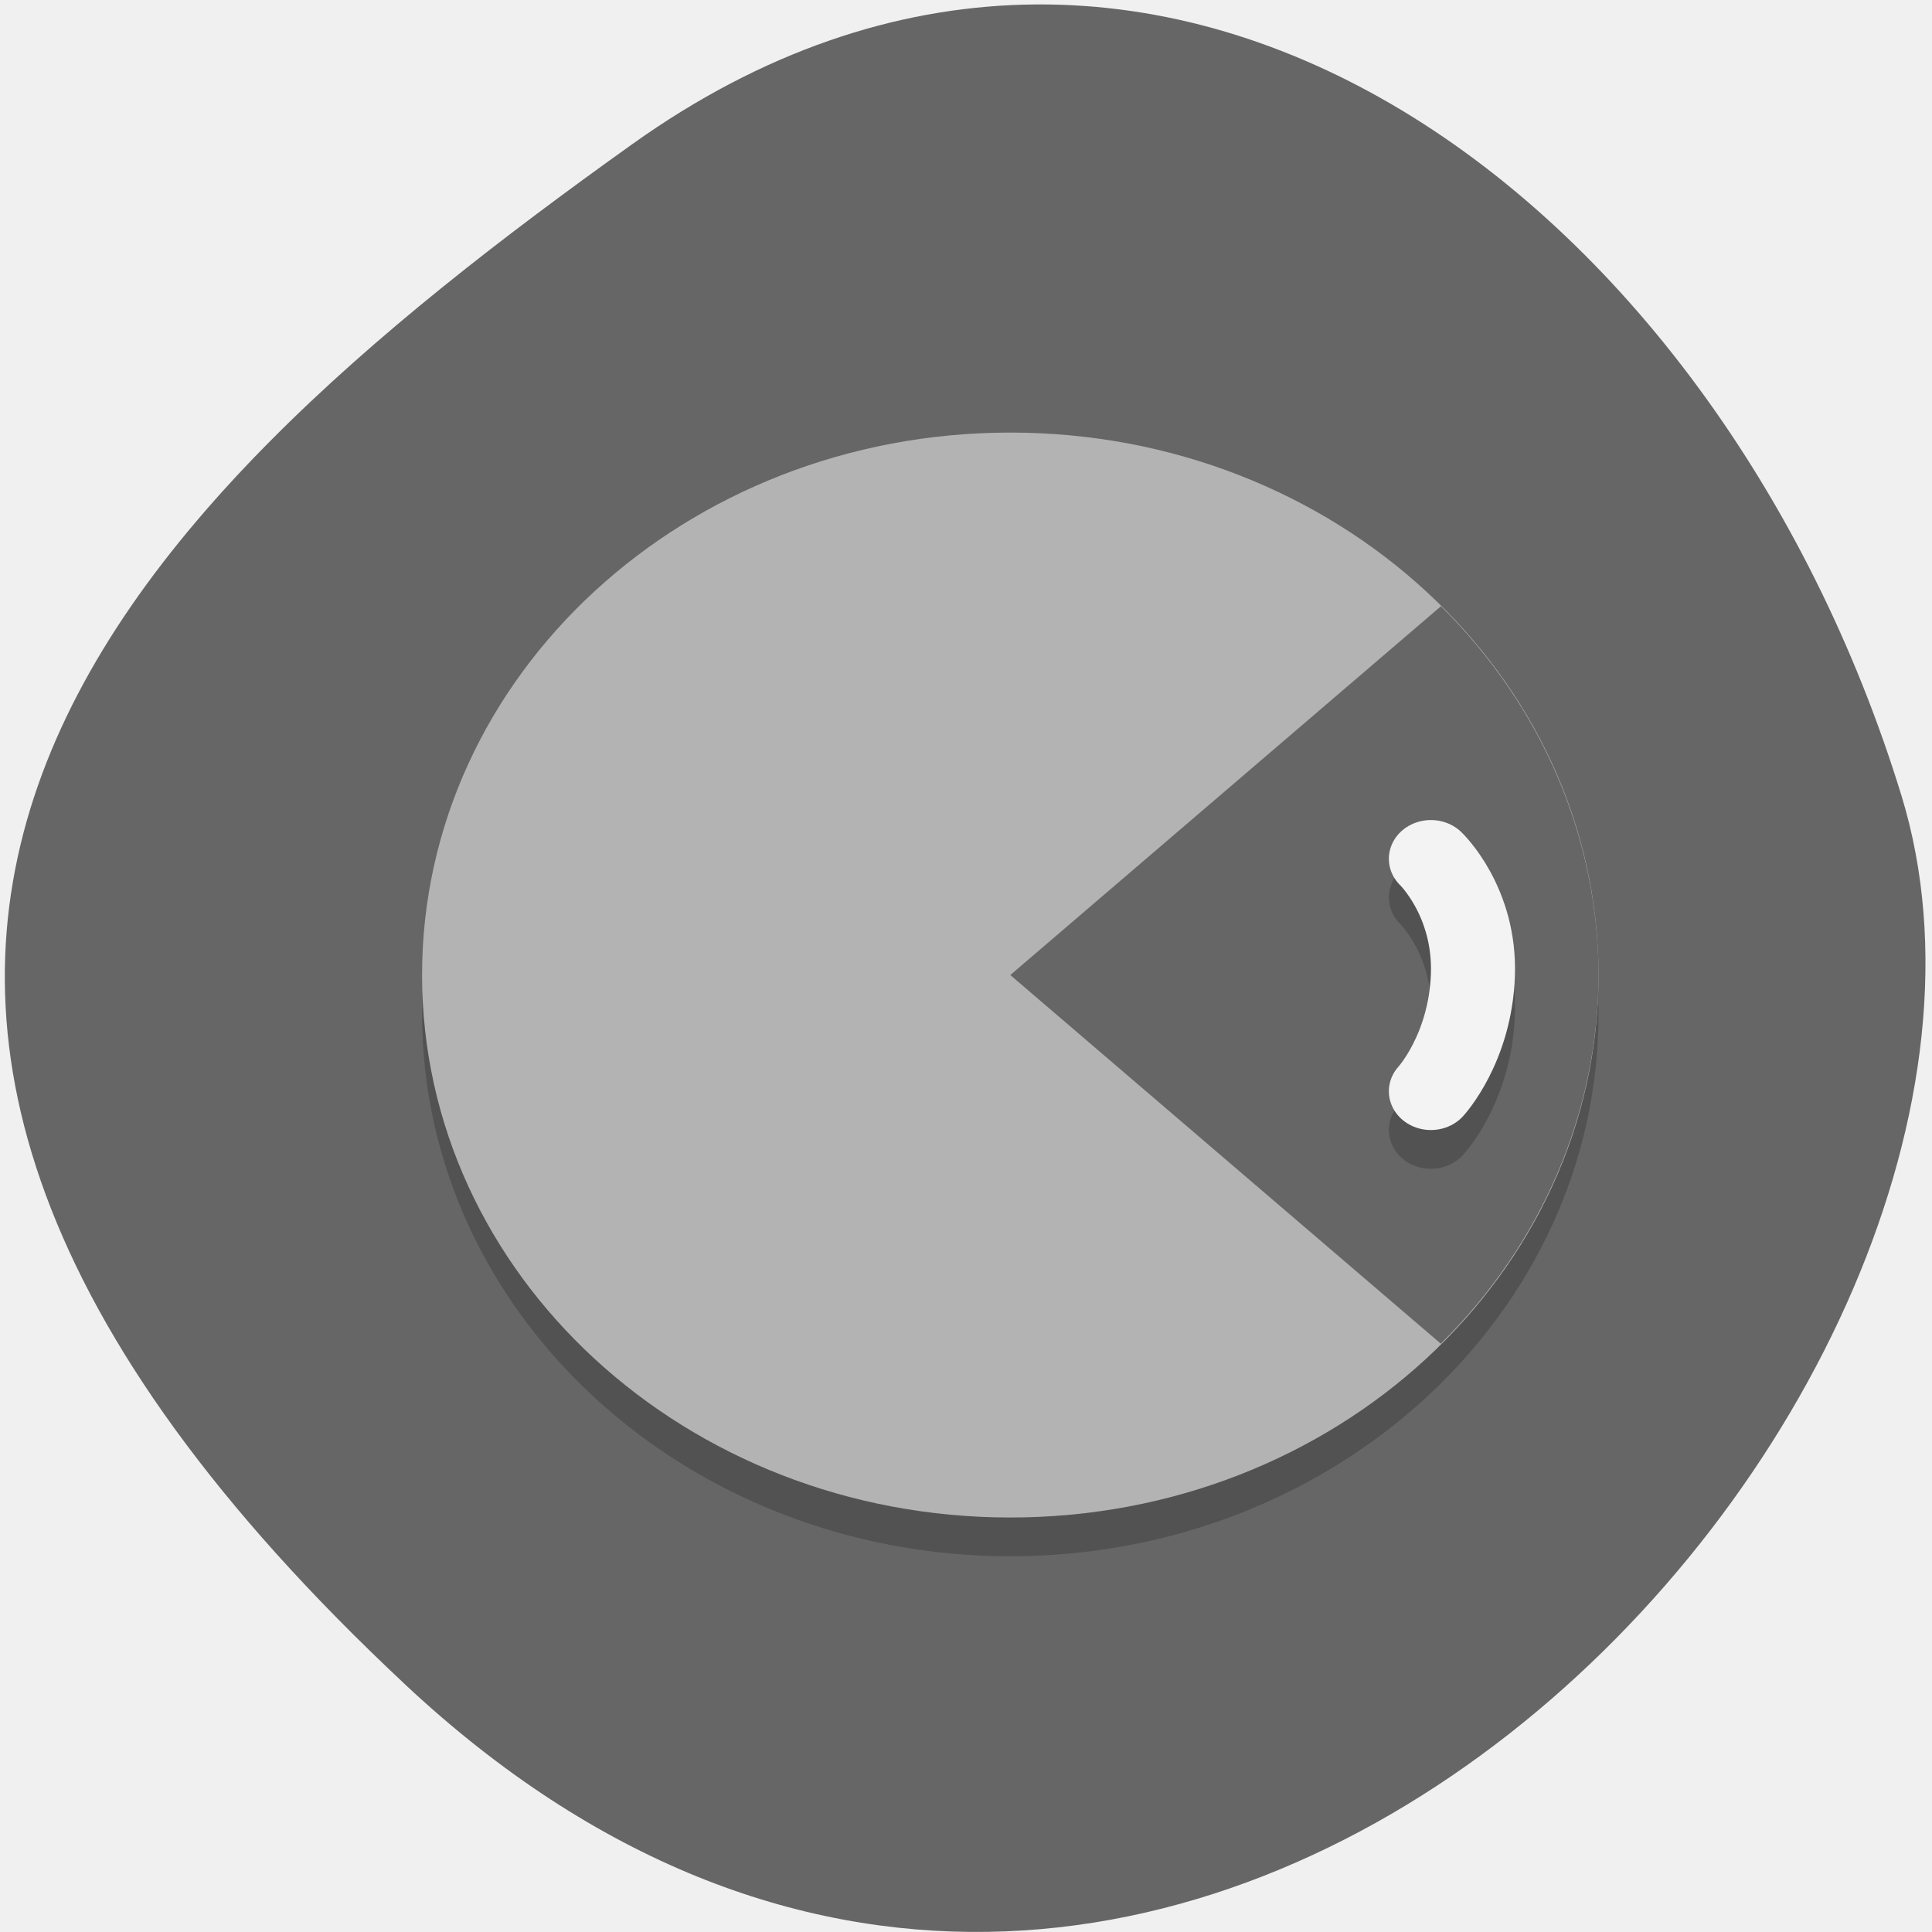
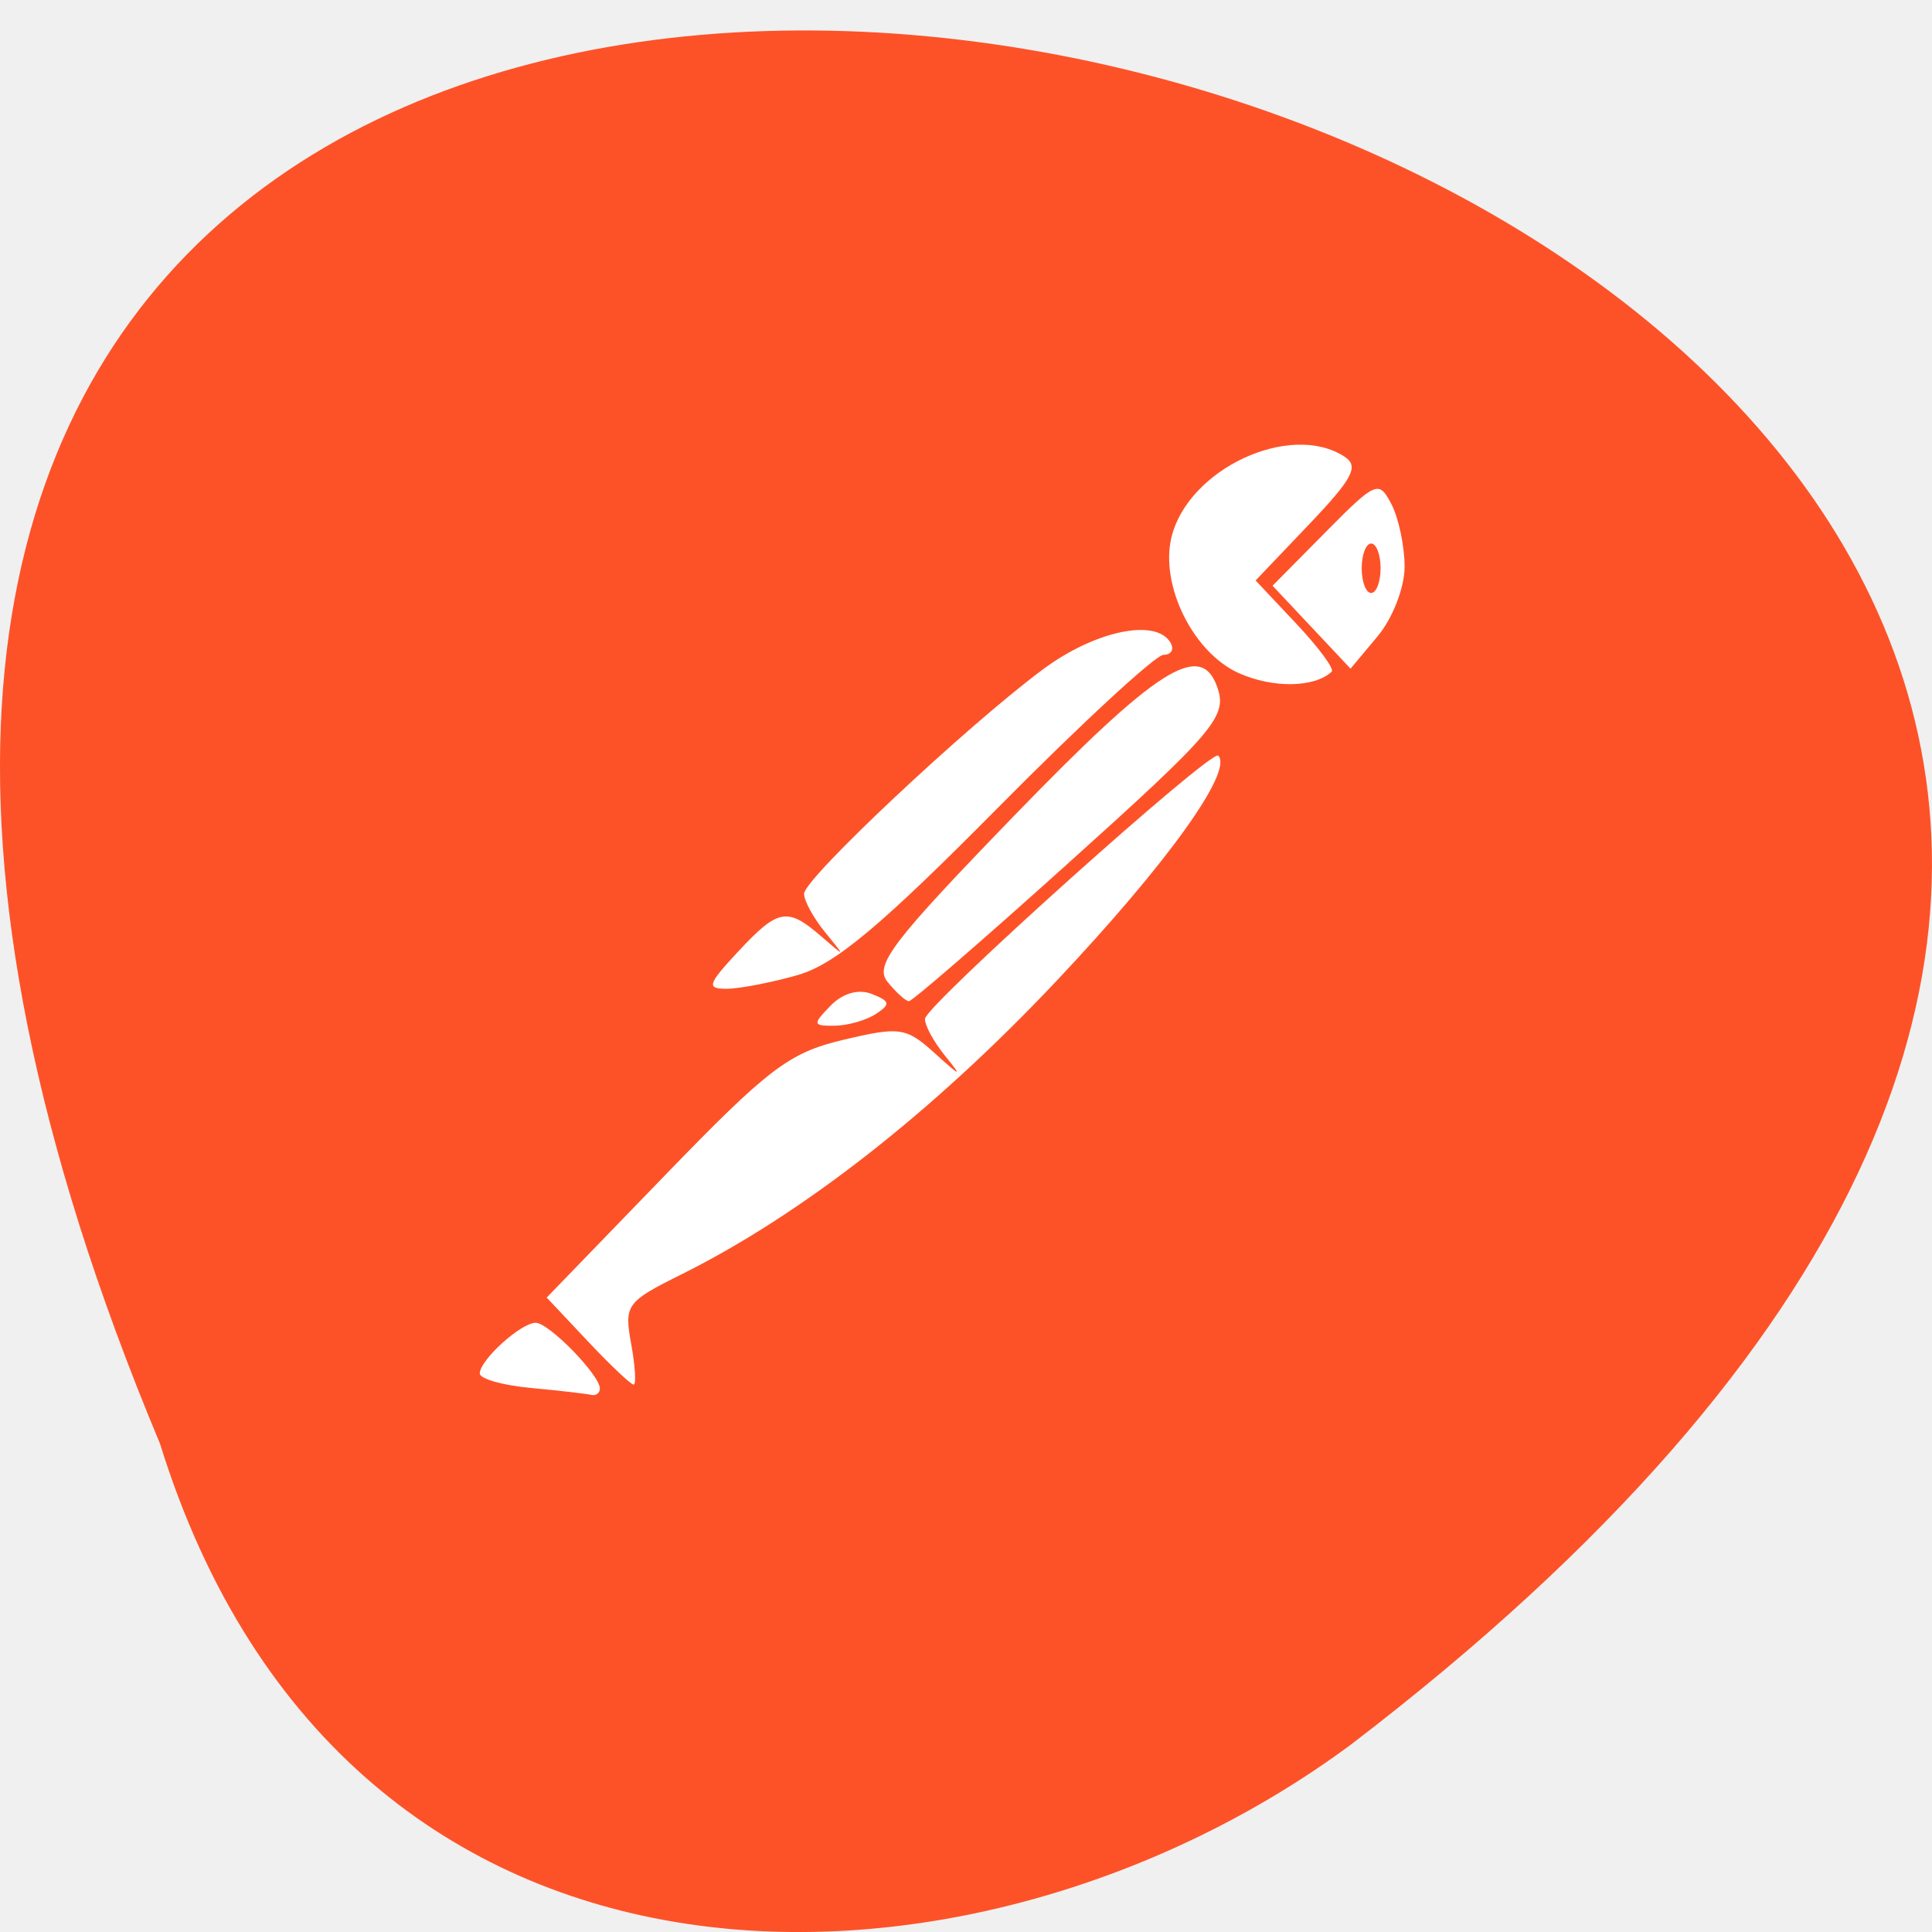
- <svg xmlns="http://www.w3.org/2000/svg" viewBox="0 0 256 256">
-   <defs>
-     <clipPath>
-       <path d="M 0,64 H64 V128 H0 z" />
+ <svg xmlns="http://www.w3.org/2000/svg" viewBox="0 0 256 256" version="1.1" id="svg18">
+   <defs id="defs10">
+     <clipPath id="clipPath4">
+       <path d="m 27.643 3.295 l 13.09 13.09 h -11.07 c -0.978 0 -2.01 -1.035 -2.01 -2.01 v -11.07 z" id="path2" />
+     </clipPath>
+     <clipPath id="clipPath8">
+       <path d="m 47.41 6.348 v -1.75 c 0 -2.054 -1.664 -3.719 -3.719 -3.719 h -39.37 c -2.054 0 -3.719 1.664 -3.719 3.719 v 1.75" transform="matrix(0.99561 0 0 0.99561 0.105 0.016)" id="path6" />
    </clipPath>
  </defs>
-   <g fill="#666" color="#000">
-     <path d="m -1360.14 1641.33 c 46.11 -98.28 -119.59 -146.07 -181.85 -106.06 -62.25 40.01 -83.52 108.58 -13.01 143.08 70.51 34.501 148.75 61.26 194.86 -37.03 z" transform="matrix(-0.38427 0.94964 -1.20997 -0.51711 1517.04 2363.65)" />
-   </g>
-   <g transform="matrix(5.56737 0 0 5.13428 0.253 5.975)">
-     <circle cx="24" cy="25" r="14" opacity="0.2" />
-     <circle r="14" cy="24" cx="24" fill="#b3b3b3" />
-     <path d="M 34.25,14.482 31,17.5 24,24 l 7,6.5 3.246,3.014 A 14,14 0 0 0 38,24 14,14 0 0 0 34.25,14.482 z" fill="#666" />
-     <g fill="none" stroke-linejoin="round" stroke-linecap="round" stroke-width="2">
-       <path d="m 34.01 22 c 0 0 1.062 1.099 1 3 -0.062 1.9 -1 3 -1 3" opacity="0.2" stroke="#000" />
-       <path d="m 34.01 21 c 0 0 1.062 1.099 1 3 -0.062 1.9 -1 3 -1 3" stroke="#f3f3f3" />
-     </g>
-   </g>
+   <path d="m 21.2 191.29 c -135.66 -324.23 434.9 -171.9 157.85 39.841 -49.706 36.88 -133.17 39.725 -157.85 -39.841 z" fill="#fdad8b" color="#000" id="path12" style="fill:#fd5228;fill-opacity:1" />
+   <path d="m 207.16,124.313 a 89.014,93.056 0 1 1 -178.008,0 89.014,93.056 0 1 1 178.008,0 z" id="path14" style="fill:#ffffff;stroke-width:1.947" />
+   <path d="M 110.52,221.765 C 56.573,213.266 19.862,161.949 29.201,108.072 35.233,73.273 58.526,40.356 92.012,32.063 c 21.317,-5.278 40.427,-5.563 54.315,-1.863 50.83,13.538 82.016,69.638 67.334,121.12 -9.05,31.733 -34.486,57.806 -65.572,67.212 -9.052,2.74 -29.523,4.499 -37.57,3.232 z M 79.487,183.987 c 0,-1.789 -6.76,-8.711 -8.507,-8.711 -1.952,0 -7.408,4.943 -7.408,6.716 0,0.71 3.044,1.573 6.764,1.918 3.72,0.346 7.301,0.756 7.957,0.914 0.656,0.157 1.193,-0.219 1.193,-0.837 z m 4.144,-5.92 c -0.939,-5.156 -0.637,-5.576 6.587,-9.167 16.027,-7.963 33.408,-21.559 49.795,-38.945 14.637,-15.529 23.423,-27.76 21.41,-29.831 -0.886,-0.912 -38.716,33.032 -38.854,34.863 -0.062,0.83 1.134,3.043 2.66,4.917 2.345,2.881 2.139,2.832 -1.33,-0.314 -3.828,-3.47 -4.65,-3.592 -12.198,-1.797 -7.164,1.703 -9.89,3.775 -23.677,18.033 l -15.583,16.108 5.427,5.766 c 2.984,3.171 5.724,5.766 6.087,5.766 0.363,0 0.218,-2.432 -0.324,-5.404 z m 32.415,-43.704 c 1.993,-1.297 1.914,-1.694 -0.521,-2.657 -1.765,-0.697 -3.863,-0.103 -5.469,1.551 -2.412,2.484 -2.374,2.681 0.521,2.657 1.719,-0.013 4.181,-0.712 5.469,-1.551 z m 24.765,-19.321 c 20.436,-18.382 21.92,-20.139 20.417,-24.176 -2.209,-5.927 -8.045,-2.192 -26.738,17.109 -16.324,16.856 -18.665,19.923 -16.888,22.127 1.134,1.408 2.413,2.559 2.841,2.559 0.429,0 9.594,-7.929 20.369,-17.62 z m -35.068,14.143 c 4.886,-1.397 11.027,-6.531 26.449,-22.118 11.051,-11.165 20.941,-20.299 21.98,-20.299 1.042,0 1.45,-0.738 0.91,-1.639 -1.945,-3.241 -9.992,-1.547 -16.87,3.554 -10.062,7.46 -31.671,27.753 -31.671,29.745 0,0.927 1.253,3.219 2.785,5.093 2.743,3.357 2.736,3.364 -0.523,0.539 -4.483,-3.886 -5.705,-3.658 -11.014,2.049 -4.03,4.332 -4.208,4.916 -1.491,4.908 1.696,-0.005 5.946,-0.828 9.445,-1.828 z m 70.715,-40.186 c 0.378,-0.352 -1.736,-3.216 -4.698,-6.362 l -5.385,-5.723 7.079,-7.427 c 5.819,-6.106 6.655,-7.705 4.698,-8.98 -7.187,-4.679 -20.717,1.621 -22.924,10.673 -1.554,6.374 2.892,15.331 8.945,18.024 4.524,2.013 10.005,1.922 12.286,-0.204 z m 9.658,-13.902 c 0,-2.714 -0.785,-6.445 -1.744,-8.29 -1.669,-3.212 -2.048,-3.05 -8.748,3.726 l -7.004,7.079 5.167,5.494 5.167,5.494 3.581,-4.283 c 1.999,-2.392 3.581,-6.463 3.581,-9.217 z m -5.683,0.199 c 0,-1.803 0.562,-3.278 1.251,-3.278 0.688,0 1.251,1.476 1.251,3.278 0,1.803 -0.562,3.278 -1.251,3.278 -0.688,0 -1.251,-1.476 -1.251,-3.278 z" id="path16" style="fill:#fd5228;stroke-width:1.226" />
</svg>
